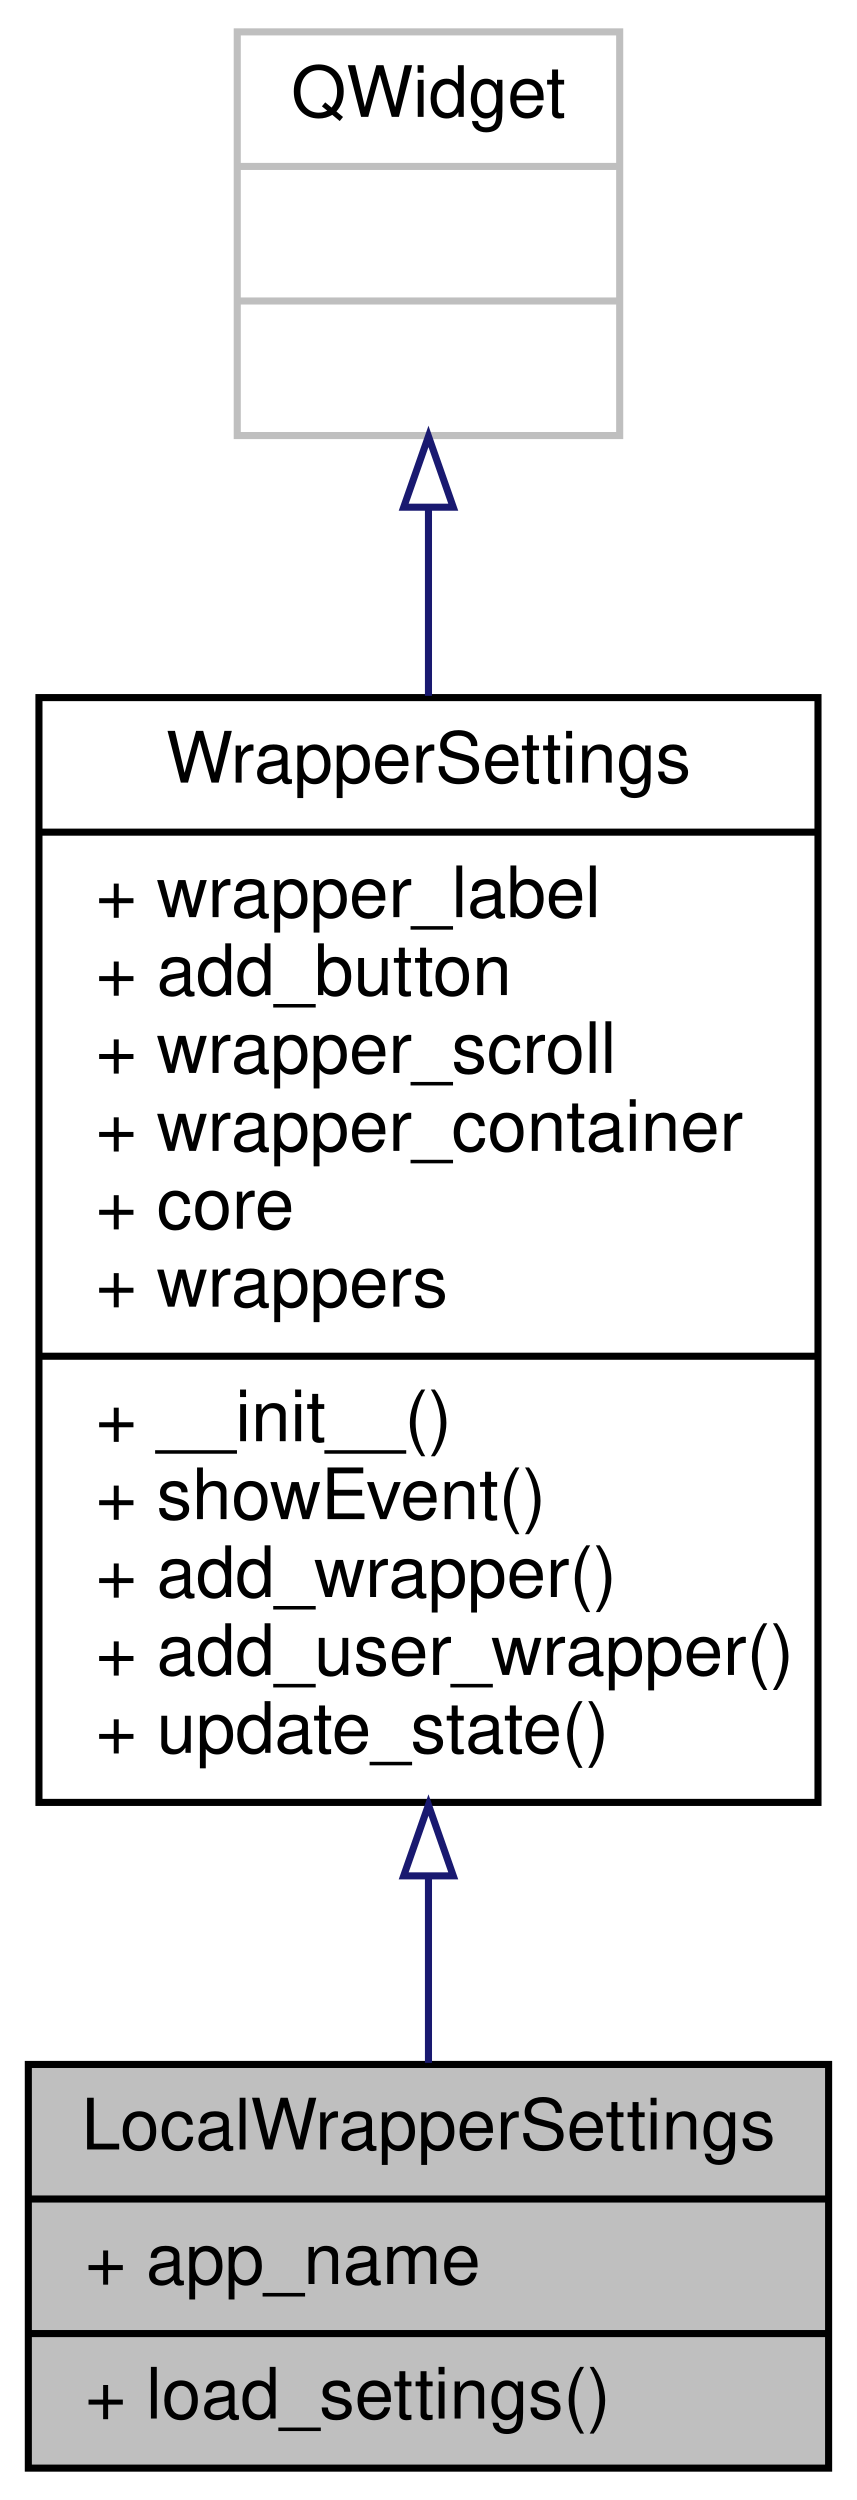
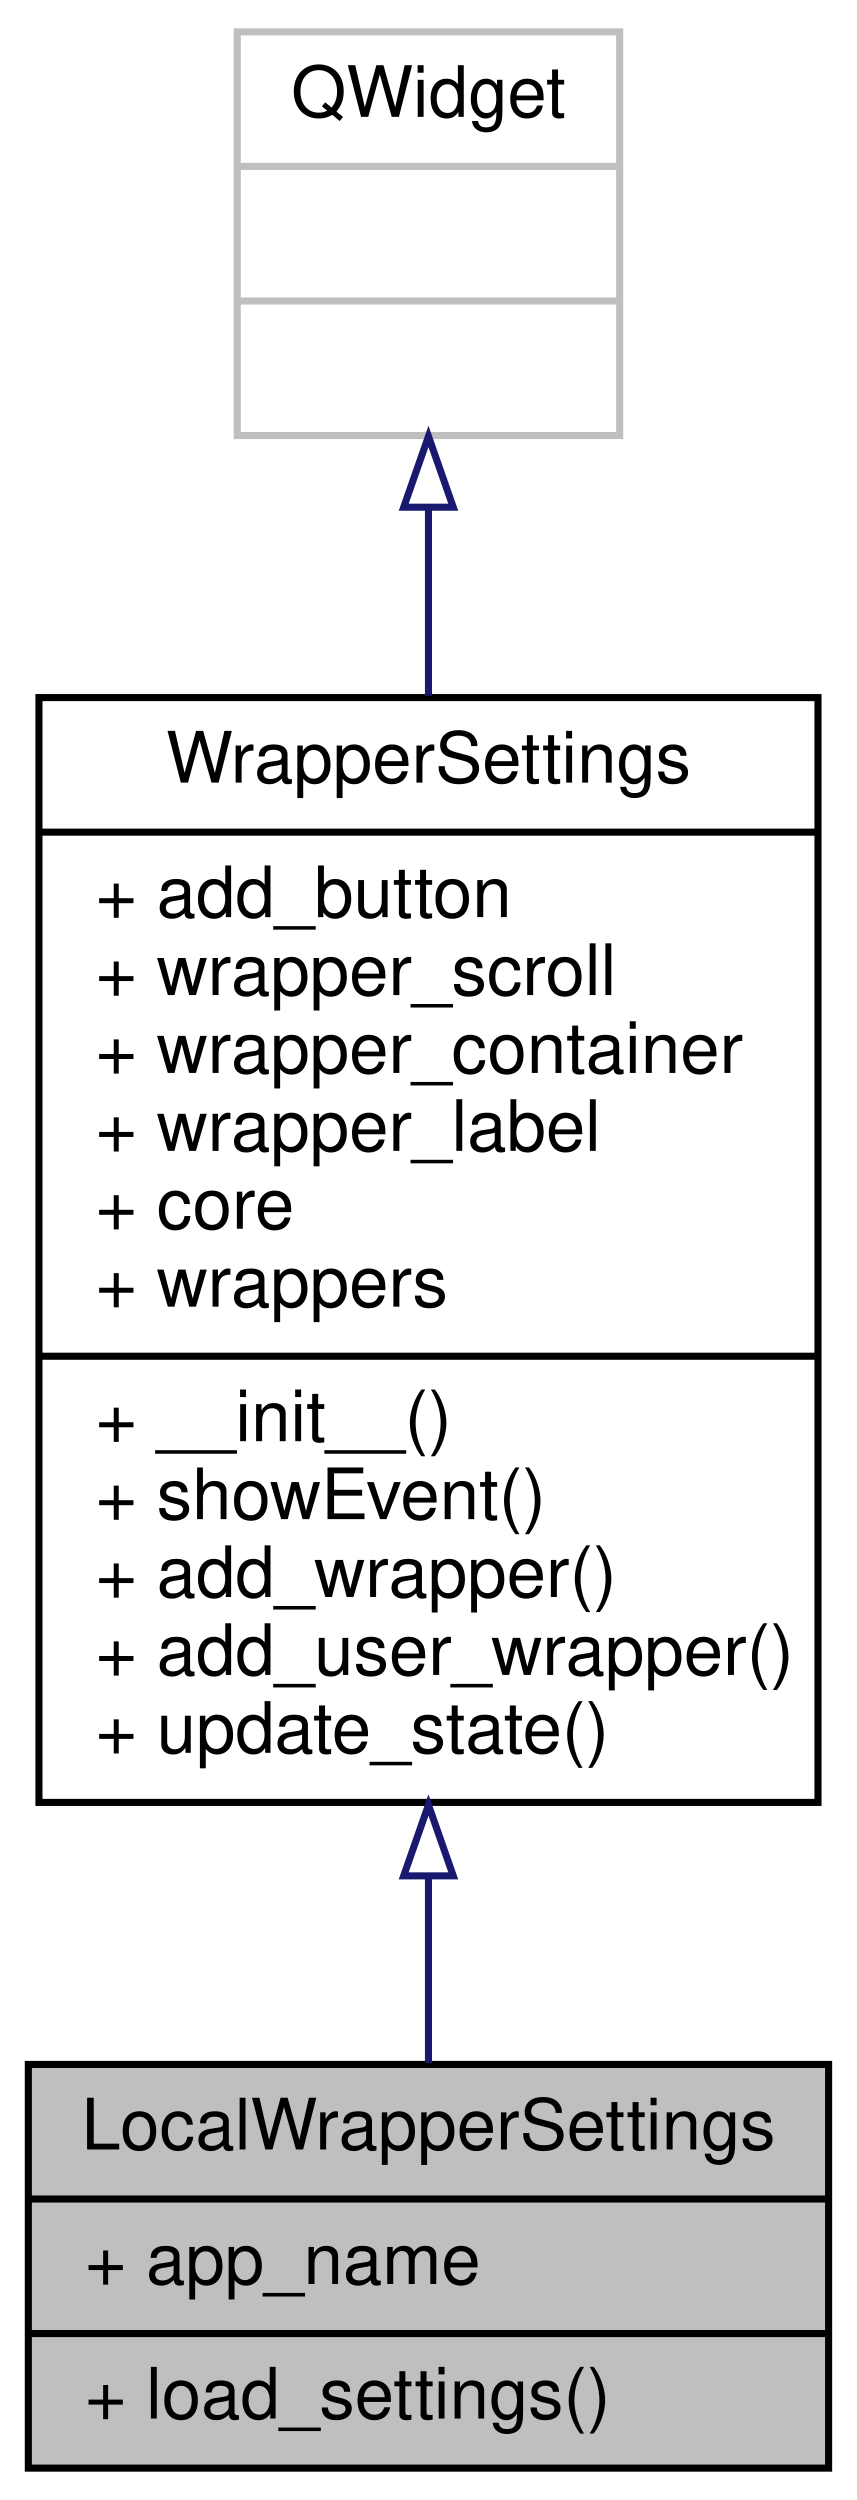
<svg xmlns="http://www.w3.org/2000/svg" xmlns:xlink="http://www.w3.org/1999/xlink" width="121pt" height="353pt" viewBox="0.00 0.00 121.00 353.00">
  <g id="graph0" class="graph" transform="scale(1 1) rotate(0) translate(4 349)">
    <polygon fill="white" stroke="transparent" points="-4,4 -4,-349 117,-349 117,4 -4,4" />
    <g id="node1" class="node">
      <g id="a_node1">
        <a xlink:title=" ">
          <polygon fill="#bfbfbf" stroke="black" points="0,-0.5 0,-57.5 113,-57.5 113,-0.5 0,-0.5" />
          <text text-anchor="middle" x="56.5" y="-45.5" font-family="Helvetica,sans-Serif" font-size="10.00">LocalWrapperSettings</text>
          <polyline fill="none" stroke="black" points="0,-38.5 113,-38.5 " />
          <text text-anchor="start" x="8" y="-26.5" font-family="Helvetica,sans-Serif" font-size="10.00">+ app_name</text>
          <polyline fill="none" stroke="black" points="0,-19.5 113,-19.5 " />
          <text text-anchor="start" x="8" y="-7.5" font-family="Helvetica,sans-Serif" font-size="10.00">+ load_settings()</text>
        </a>
      </g>
    </g>
    <g id="node2" class="node">
      <g id="a_node2">
        <a xlink:href="classrare_1_1components_1_1tabs_1_1settings_1_1widgets_1_1wrappers_1_1_wrapper_settings.html" target="_top" xlink:title=" ">
          <polygon fill="white" stroke="black" points="1.5,-94.5 1.5,-250.5 111.5,-250.5 111.5,-94.5 1.5,-94.5" />
          <text text-anchor="middle" x="56.5" y="-238.5" font-family="Helvetica,sans-Serif" font-size="10.00">WrapperSettings</text>
          <polyline fill="none" stroke="black" points="1.5,-231.5 111.5,-231.5 " />
-           <text text-anchor="start" x="9.5" y="-219.5" font-family="Helvetica,sans-Serif" font-size="10.00">+ wrapper_label</text>
-           <text text-anchor="start" x="9.5" y="-208.5" font-family="Helvetica,sans-Serif" font-size="10.00">+ add_button</text>
-           <text text-anchor="start" x="9.5" y="-197.5" font-family="Helvetica,sans-Serif" font-size="10.00">+ wrapper_scroll</text>
-           <text text-anchor="start" x="9.5" y="-186.5" font-family="Helvetica,sans-Serif" font-size="10.00">+ wrapper_container</text>
+           <text text-anchor="start" x="9.5" y="-219.5" font-family="Helvetica,sans-Serif" font-size="10.00">+ add_button</text>
+           <text text-anchor="start" x="9.5" y="-208.5" font-family="Helvetica,sans-Serif" font-size="10.00">+ wrapper_scroll</text>
+           <text text-anchor="start" x="9.5" y="-197.5" font-family="Helvetica,sans-Serif" font-size="10.00">+ wrapper_container</text>
+           <text text-anchor="start" x="9.5" y="-186.5" font-family="Helvetica,sans-Serif" font-size="10.00">+ wrapper_label</text>
          <text text-anchor="start" x="9.5" y="-175.5" font-family="Helvetica,sans-Serif" font-size="10.00">+ core</text>
          <text text-anchor="start" x="9.5" y="-164.5" font-family="Helvetica,sans-Serif" font-size="10.00">+ wrappers</text>
          <polyline fill="none" stroke="black" points="1.5,-157.5 111.5,-157.5 " />
          <text text-anchor="start" x="9.5" y="-145.5" font-family="Helvetica,sans-Serif" font-size="10.00">+ __init__()</text>
          <text text-anchor="start" x="9.5" y="-134.5" font-family="Helvetica,sans-Serif" font-size="10.00">+ showEvent()</text>
          <text text-anchor="start" x="9.5" y="-123.5" font-family="Helvetica,sans-Serif" font-size="10.00">+ add_wrapper()</text>
          <text text-anchor="start" x="9.5" y="-112.5" font-family="Helvetica,sans-Serif" font-size="10.00">+ add_user_wrapper()</text>
          <text text-anchor="start" x="9.5" y="-101.5" font-family="Helvetica,sans-Serif" font-size="10.00">+ update_state()</text>
        </a>
      </g>
    </g>
    <g id="edge1" class="edge">
      <path fill="none" stroke="midnightblue" d="M56.5,-83.84C56.5,-74.48 56.5,-65.54 56.5,-57.72" />
      <polygon fill="none" stroke="midnightblue" points="53,-84.13 56.5,-94.13 60,-84.13 53,-84.13" />
    </g>
    <g id="node3" class="node">
      <g id="a_node3">
        <a xlink:title=" ">
          <polygon fill="white" stroke="#bfbfbf" points="29.5,-287.5 29.5,-344.5 83.5,-344.5 83.5,-287.5 29.5,-287.5" />
          <text text-anchor="middle" x="56.5" y="-332.5" font-family="Helvetica,sans-Serif" font-size="10.00">QWidget</text>
          <polyline fill="none" stroke="#bfbfbf" points="29.5,-325.5 83.5,-325.5 " />
          <text text-anchor="middle" x="56.5" y="-313.5" font-family="Helvetica,sans-Serif" font-size="10.00"> </text>
          <polyline fill="none" stroke="#bfbfbf" points="29.5,-306.5 83.5,-306.5 " />
          <text text-anchor="middle" x="56.5" y="-294.5" font-family="Helvetica,sans-Serif" font-size="10.00"> </text>
        </a>
      </g>
    </g>
    <g id="edge2" class="edge">
      <path fill="none" stroke="midnightblue" d="M56.5,-277.34C56.5,-269.04 56.5,-259.96 56.5,-250.74" />
      <polygon fill="none" stroke="midnightblue" points="53,-277.38 56.5,-287.38 60,-277.38 53,-277.38" />
    </g>
  </g>
</svg>
